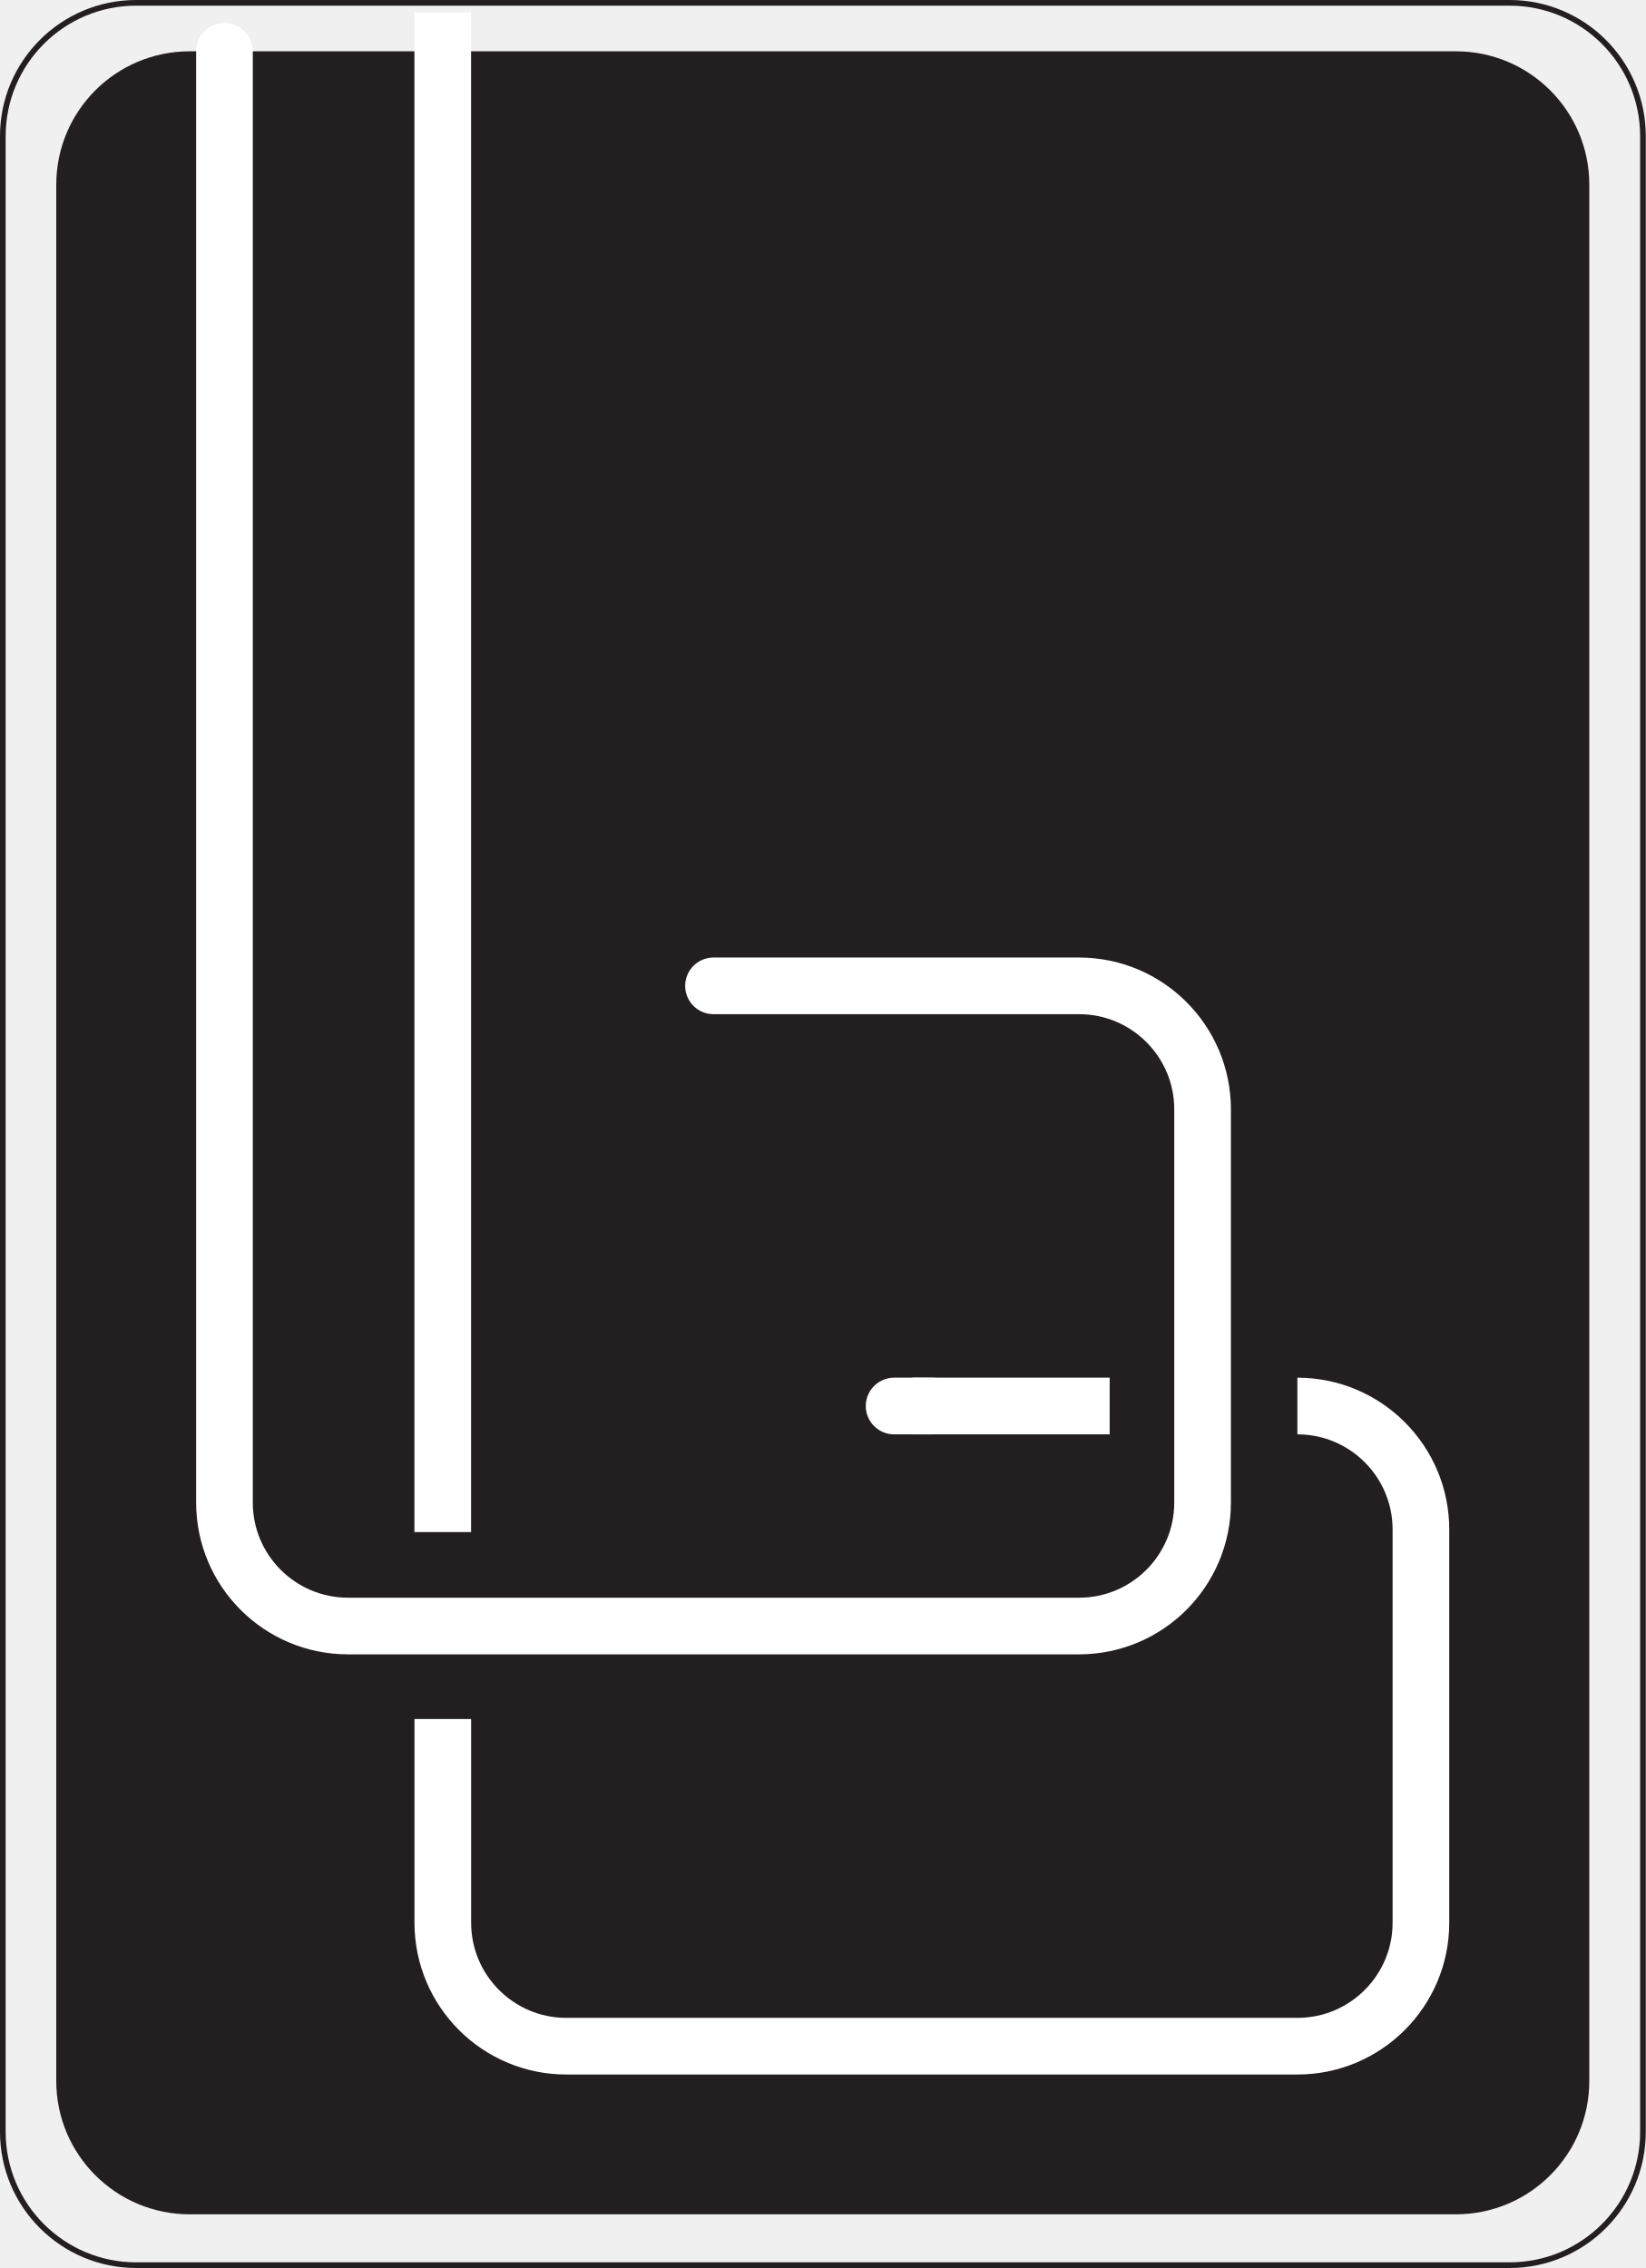
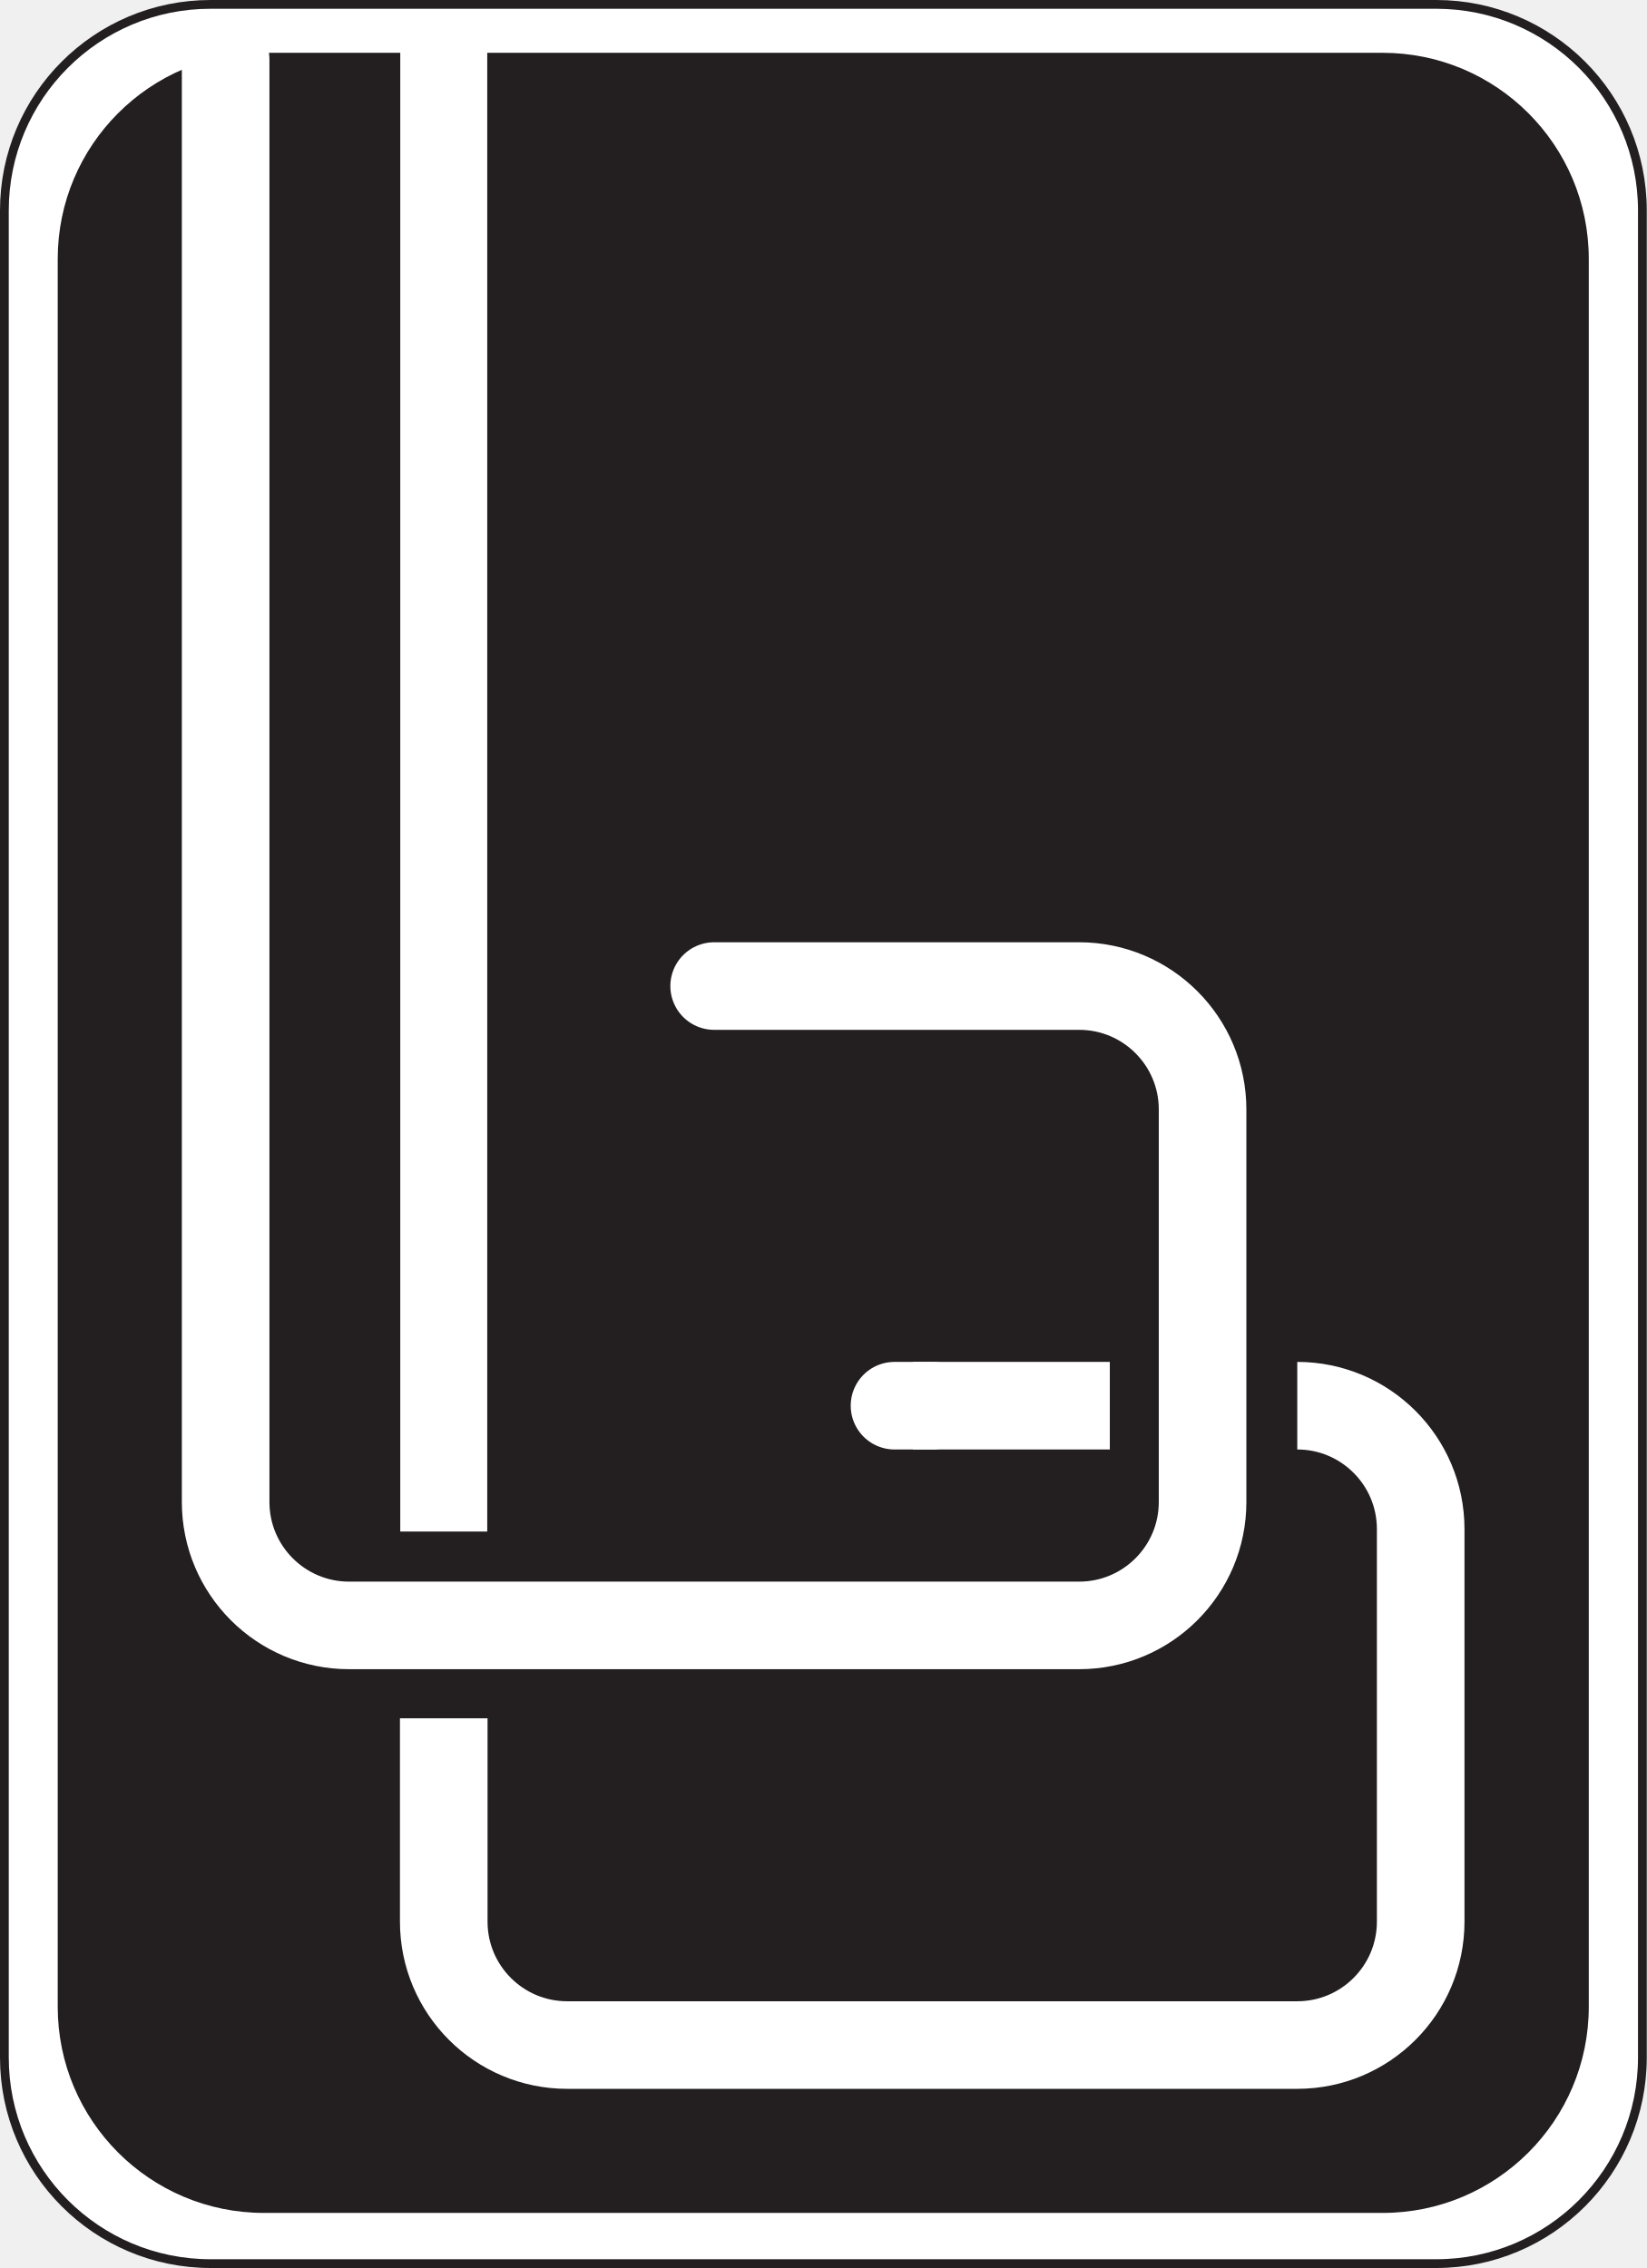
- <svg xmlns="http://www.w3.org/2000/svg" id="Layer_2" viewBox="0 0 290.5 400.41">
+ <svg xmlns="http://www.w3.org/2000/svg" viewBox="0 0 188 258.99">
  <defs>
-     <style>.cls-1{fill:#231f20;}.cls-2{stroke-linecap:round;}.cls-2,.cls-3,.cls-4{fill:none;}.cls-2,.cls-4{stroke:#fff;stroke-linejoin:round;stroke-width:10px;}.cls-3{stroke:#231f20;stroke-miterlimit:10;}</style>
+     <style>.cls-1{fill:#231f20;}.cls-2{stroke-linecap:round;}.cls-2,.cls-3,.cls-4{fill:none;stroke:#fff;stroke-linejoin:round;}.cls-2,.cls-4{stroke-width:10px;}.cls-5{fill:#fff;stroke:#231f20;stroke-miterlimit:10;}.cls-3{stroke-width:9.93px;}</style>
  </defs>
-   <g id="Layer_1-2">
-     <rect class="cls-1" x="9.93" y="9.06" width="270.6" height="381.87" rx="23.54" ry="23.54" />
-     <rect class="cls-3" x=".5" y=".5" width="289.5" height="399.41" rx="23.54" ry="23.54" />
-     <path class="cls-2" d="M125.94,174.05h64.52c12.05,0,21.81,9.77,21.81,21.81v69.4c0,12.05-9.77,21.81-21.81,21.81H97.65s-36.22,0-36.22,0c-12.05,0-21.81-9.77-21.81-21.81V9.06" />
-     <path class="cls-4" d="M229,248.23c12.05,0,21.81,9.77,21.81,21.81v69.4c0,12.05-9.77,21.81-21.81,21.81h-92.81s-36.22,0-36.22,0c-12.05,0-21.81-9.77-21.81-21.81v-35.95" />
-     <line id="lower" class="cls-4" x1="78.15" y1="270.48" x2="78.15" y2="2.17" />
-     <line class="cls-4" x1="161.05" y1="248.23" x2="195.87" y2="248.23" />
-     <line class="cls-2" x1="157.82" y1="248.23" x2="164.53" y2="248.23" />
+   <g id="backgrounds">
+     <rect id="border" class="cls-5" x=".5" y=".5" width="187" height="257.99" rx="23.54" ry="23.54" />
+     <rect id="background" class="cls-1" x="6.59" y="6.03" width="174.79" height="246.67" rx="23.54" ry="23.54" />
+   </g>
+   <g id="frontalb">
+     <path id="frontb" class="cls-2" d="M81.53,112.6h41.67c7.78,0,14.09,6.31,14.09,14.09v44.83c0,7.78-6.31,14.09-14.09,14.09H63.25s-23.4,0-23.4,0c-7.78,0-14.09-6.31-14.09-14.09V6.79" />
+   </g>
+   <g id="backb">
+     <line id="lower" class="cls-3" x1="50.66" y1="174.89" x2="50.66" y2="3.99" />
+     <line class="cls-4" x1="104.21" y1="160.52" x2="126.7" y2="160.52" />
+     <line class="cls-2" x1="102.12" y1="160.52" x2="106.45" y2="160.52" />
+     <path class="cls-4" d="M148.1,160.52c7.78,0,14.09,6.31,14.09,14.09v44.83c0,7.78-6.31,14.09-14.09,14.09h-59.95s-23.4,0-23.4,0c-7.78,0-14.09-6.31-14.09-14.09v-23.22" />
  </g>
</svg>
